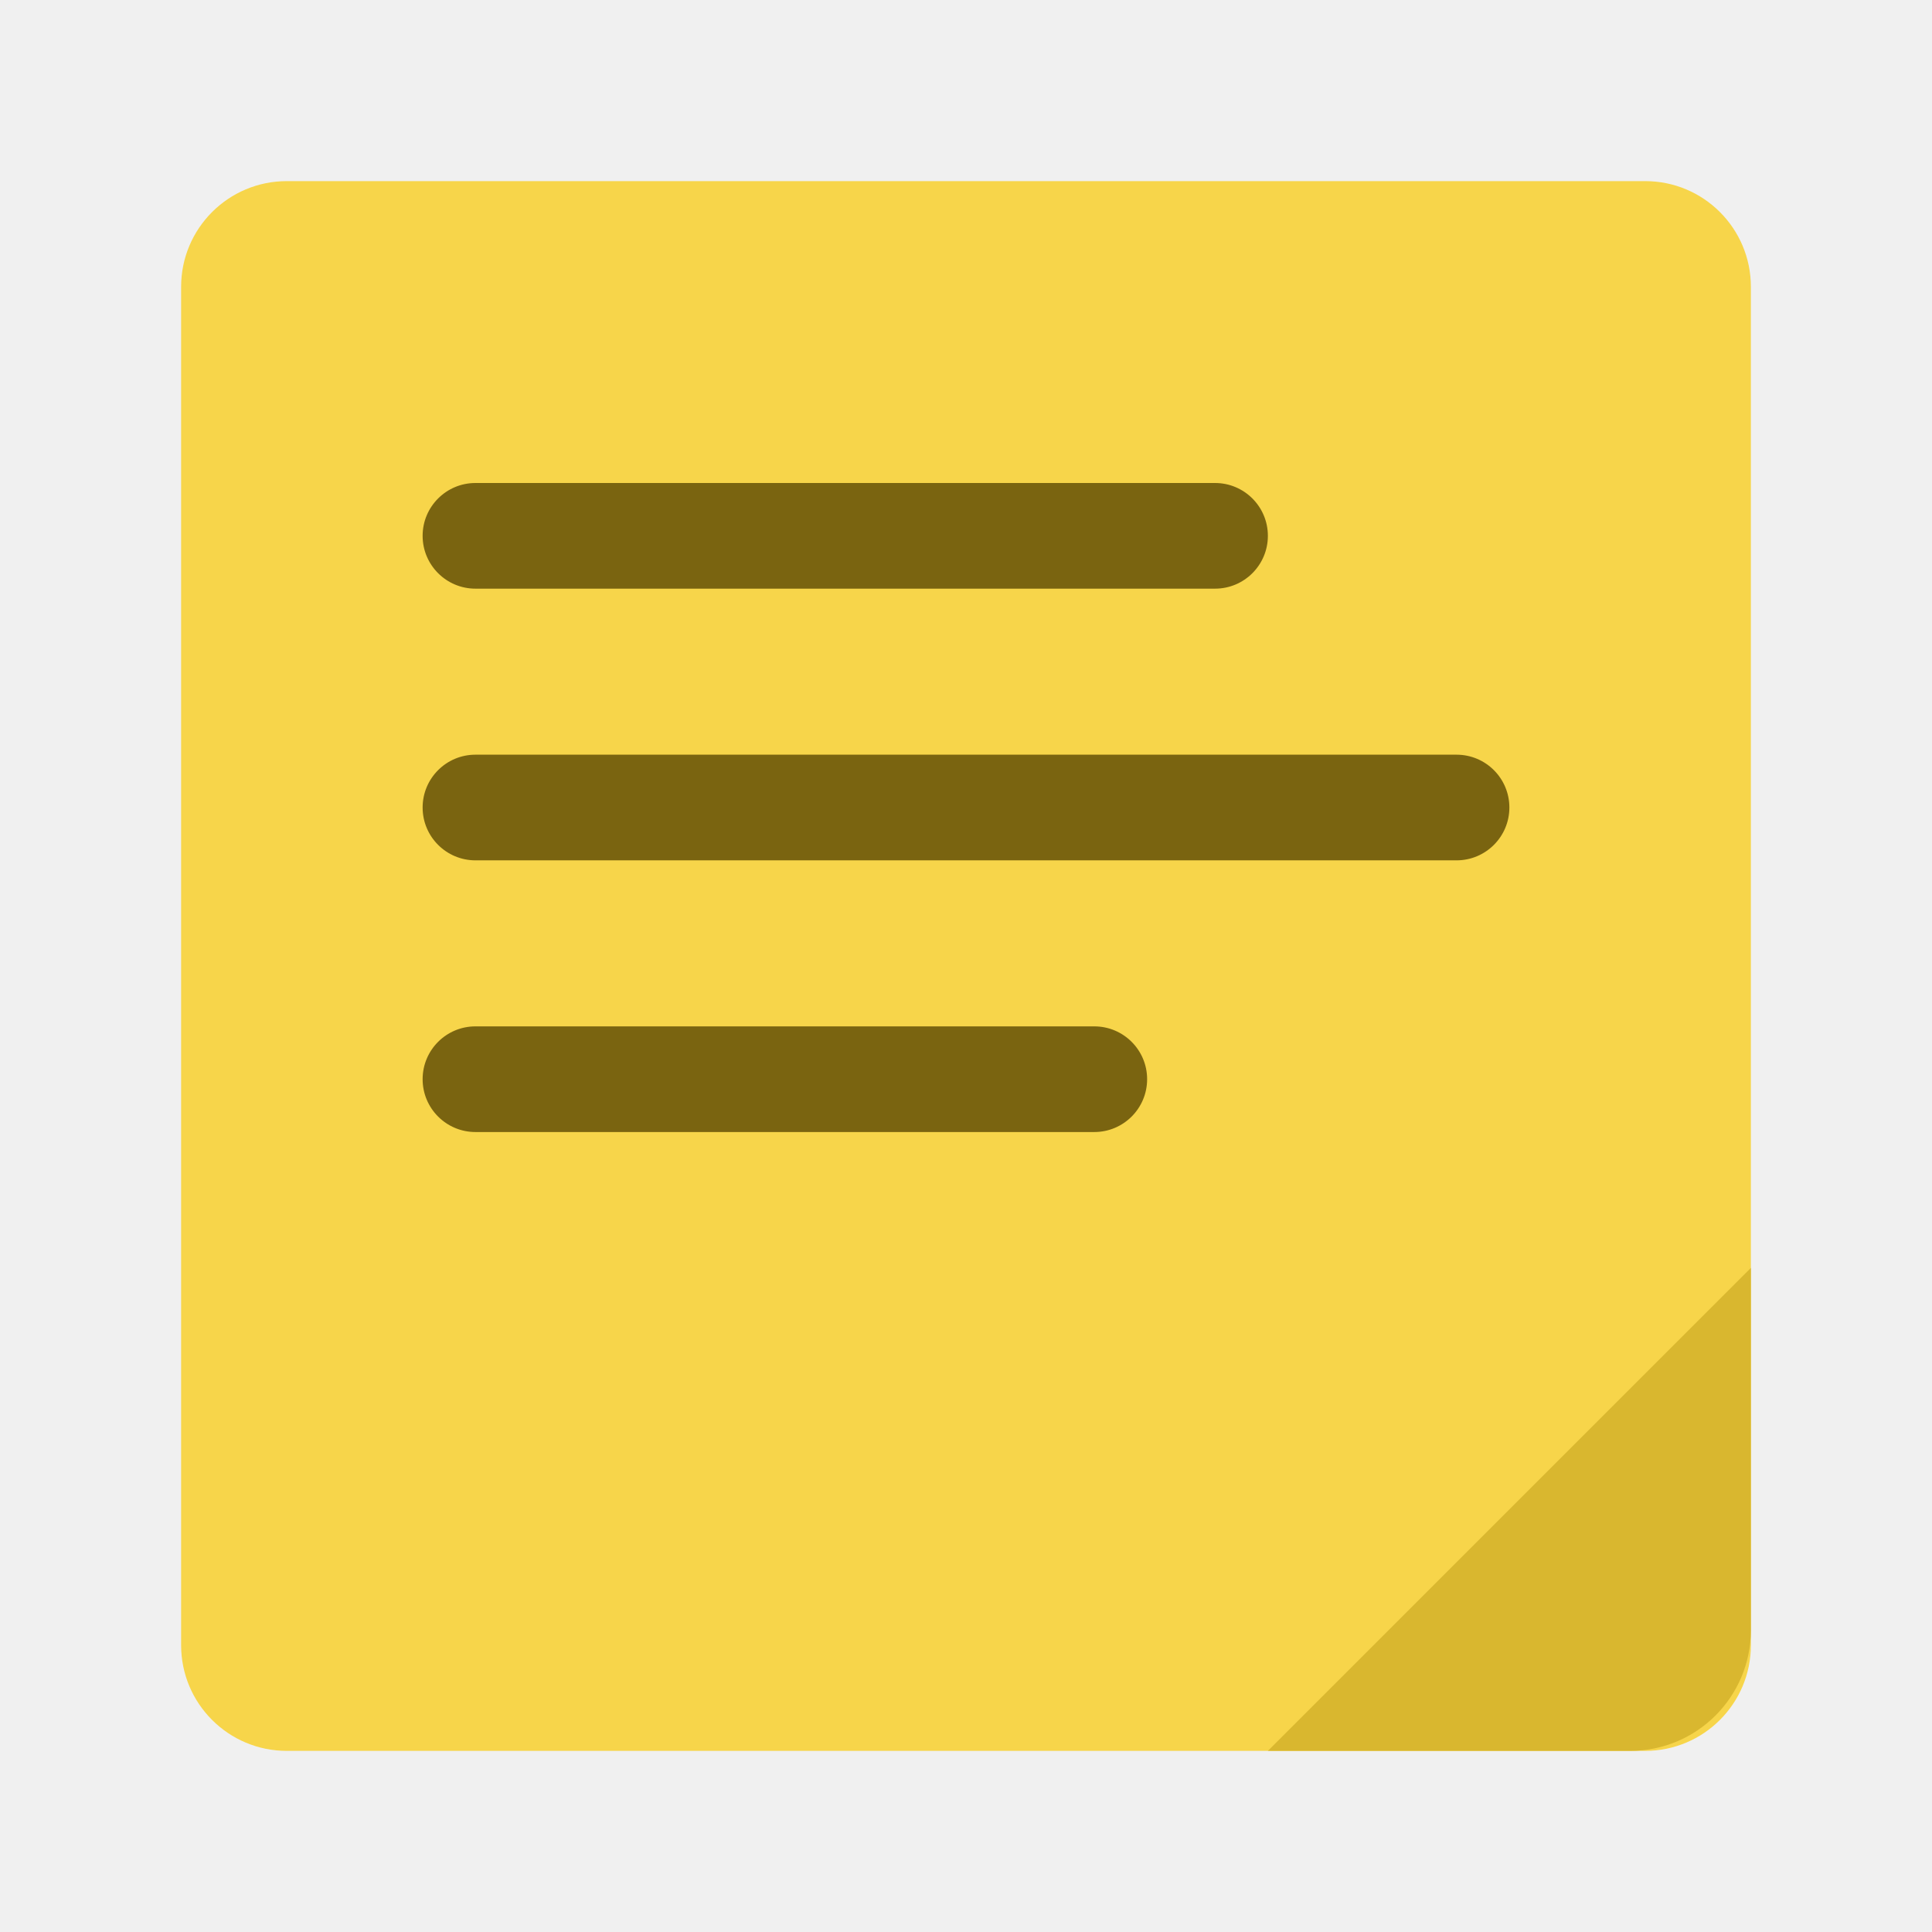
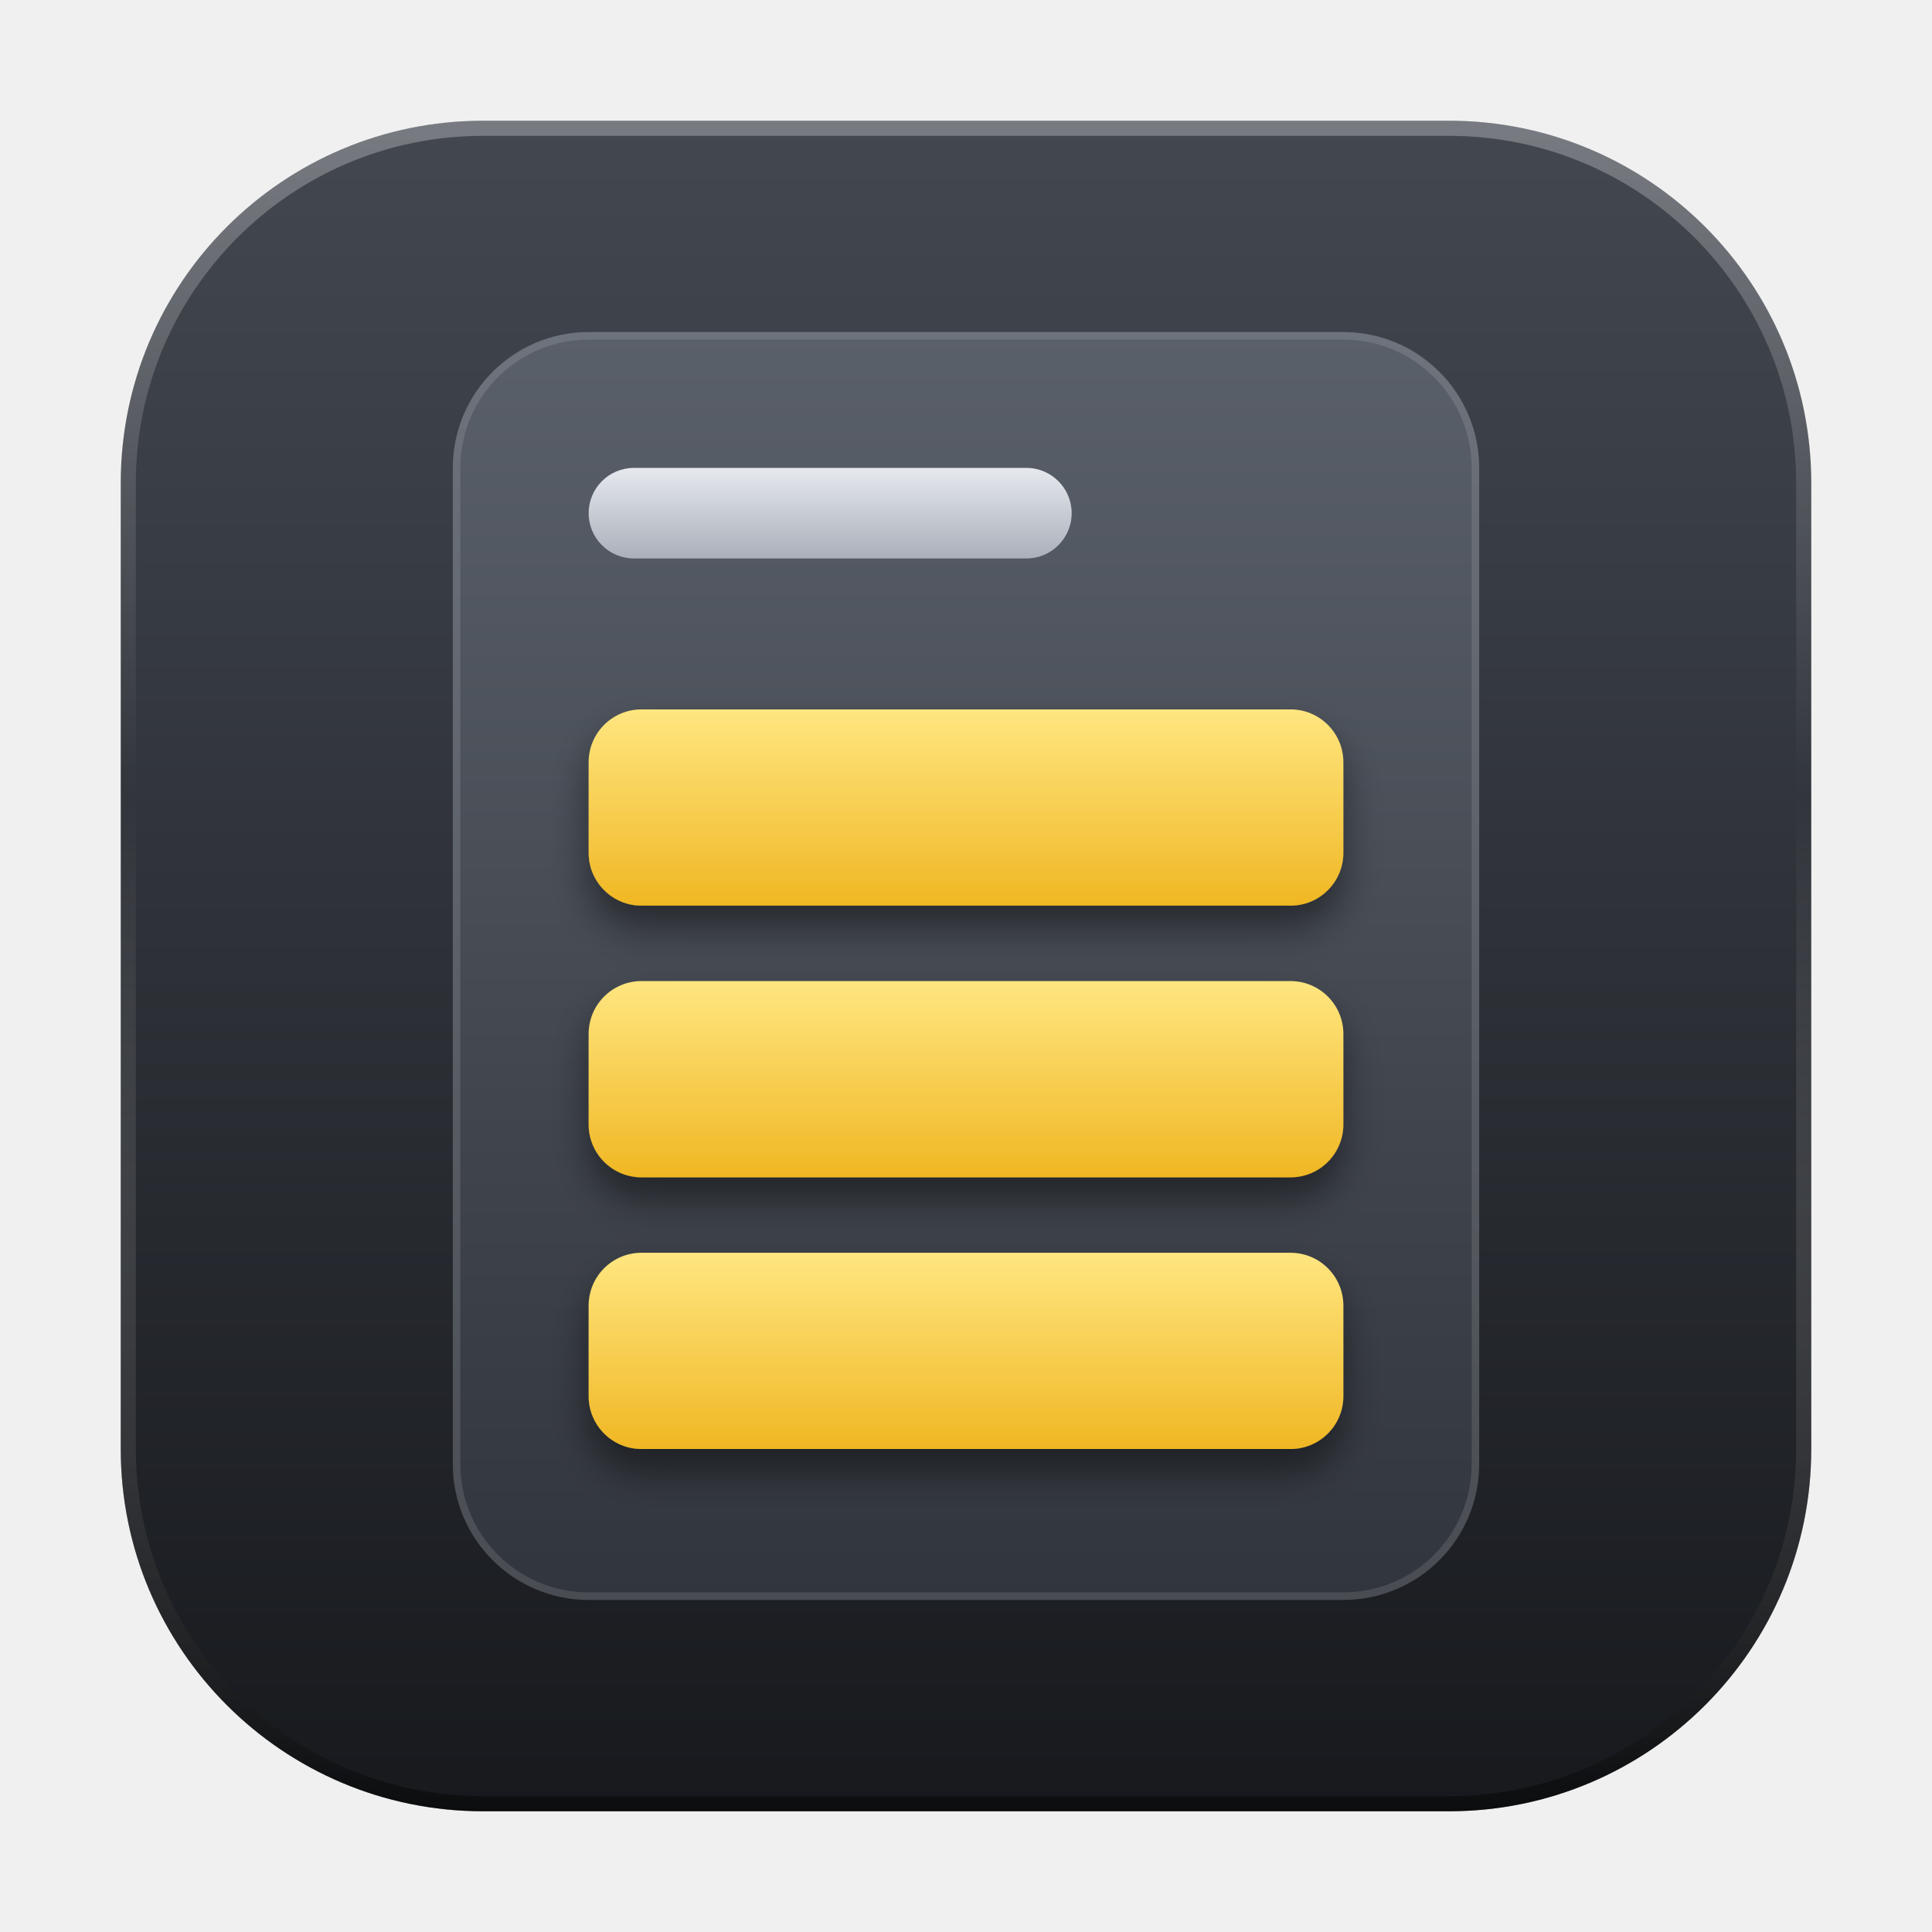
<svg xmlns="http://www.w3.org/2000/svg" width="256" height="256" viewBox="0 0 256 256">
-   <rect x="24" y="24" width="208" height="208" rx="14" fill="#f7d54a" />
-   <path d="M232 168 168 232h48a16 16 0 0 0 16-16z" fill="#d9b72f" />
-   <rect x="56" y="64" width="112" height="14" rx="7" fill="#7a6410" />
-   <rect x="56" y="100" width="144" height="14" rx="7" fill="#7a6410" />
-   <rect x="56" y="136" width="96" height="14" rx="7" fill="#7a6410" />
+   <defs>
+     <linearGradient id="board" x1="0" y1="0" x2="0" y2="1">
+       <stop offset="0" stop-color="#434850" />
+       <stop offset="1" stop-color="#17191d" />
+     </linearGradient>
+     <linearGradient id="rim" x1="0" y1="0" x2="0" y2="1">
+       <stop offset="0" stop-color="#ffffff" stop-opacity=".28" />
+       <stop offset=".4" stop-color="#ffffff" stop-opacity="0" />
+       <stop offset="1" stop-color="#000000" stop-opacity=".5" />
+     </linearGradient>
+     <linearGradient id="column" x1="0" y1="0" x2="0" y2="1">
+       <stop offset="0" stop-color="#5a606a" />
+       <stop offset="1" stop-color="#31353c" />
+     </linearGradient>
+     <linearGradient id="title" x1="0" y1="0" x2="0" y2="1">
+       <stop offset="0" stop-color="#e6e9ee" />
+       <stop offset="1" stop-color="#aab0ba" />
+     </linearGradient>
+     <linearGradient id="note" x1="0" y1="0" x2="0" y2="1">
+       <stop offset="0" stop-color="#ffe680" />
+       <stop offset="1" stop-color="#f0b723" />
+     </linearGradient>
+     <filter id="lift" x="-10%" y="-30%" width="120%" height="190%">
+       <feDropShadow dx="0" dy="3" stdDeviation="2.5" flood-color="#000" flood-opacity=".45" />
+     </filter>
+   </defs>
+   <rect x="16" y="16" width="224" height="224" rx="48" fill="url(#board)" />
+   <rect x="17" y="17" width="222" height="222" rx="47" fill="none" stroke="url(#rim)" stroke-width="2" />
+   <rect x="60" y="44" width="136" height="168" rx="18" fill="url(#column)" />
+   <rect x="60.5" y="44.5" width="135" height="167" rx="17.5" fill="none" stroke="#ffffff" stroke-opacity=".12" />
+   <rect x="78" y="62" width="64" height="12" rx="6" fill="url(#title)" />
+   <g filter="url(#lift)" fill="url(#note)">
+     <rect x="78" y="94" width="100" height="26" rx="7" />
+     <rect x="78" y="130" width="100" height="26" rx="7" />
+     <rect x="78" y="166" width="100" height="26" rx="7" />
+   </g>
</svg>
